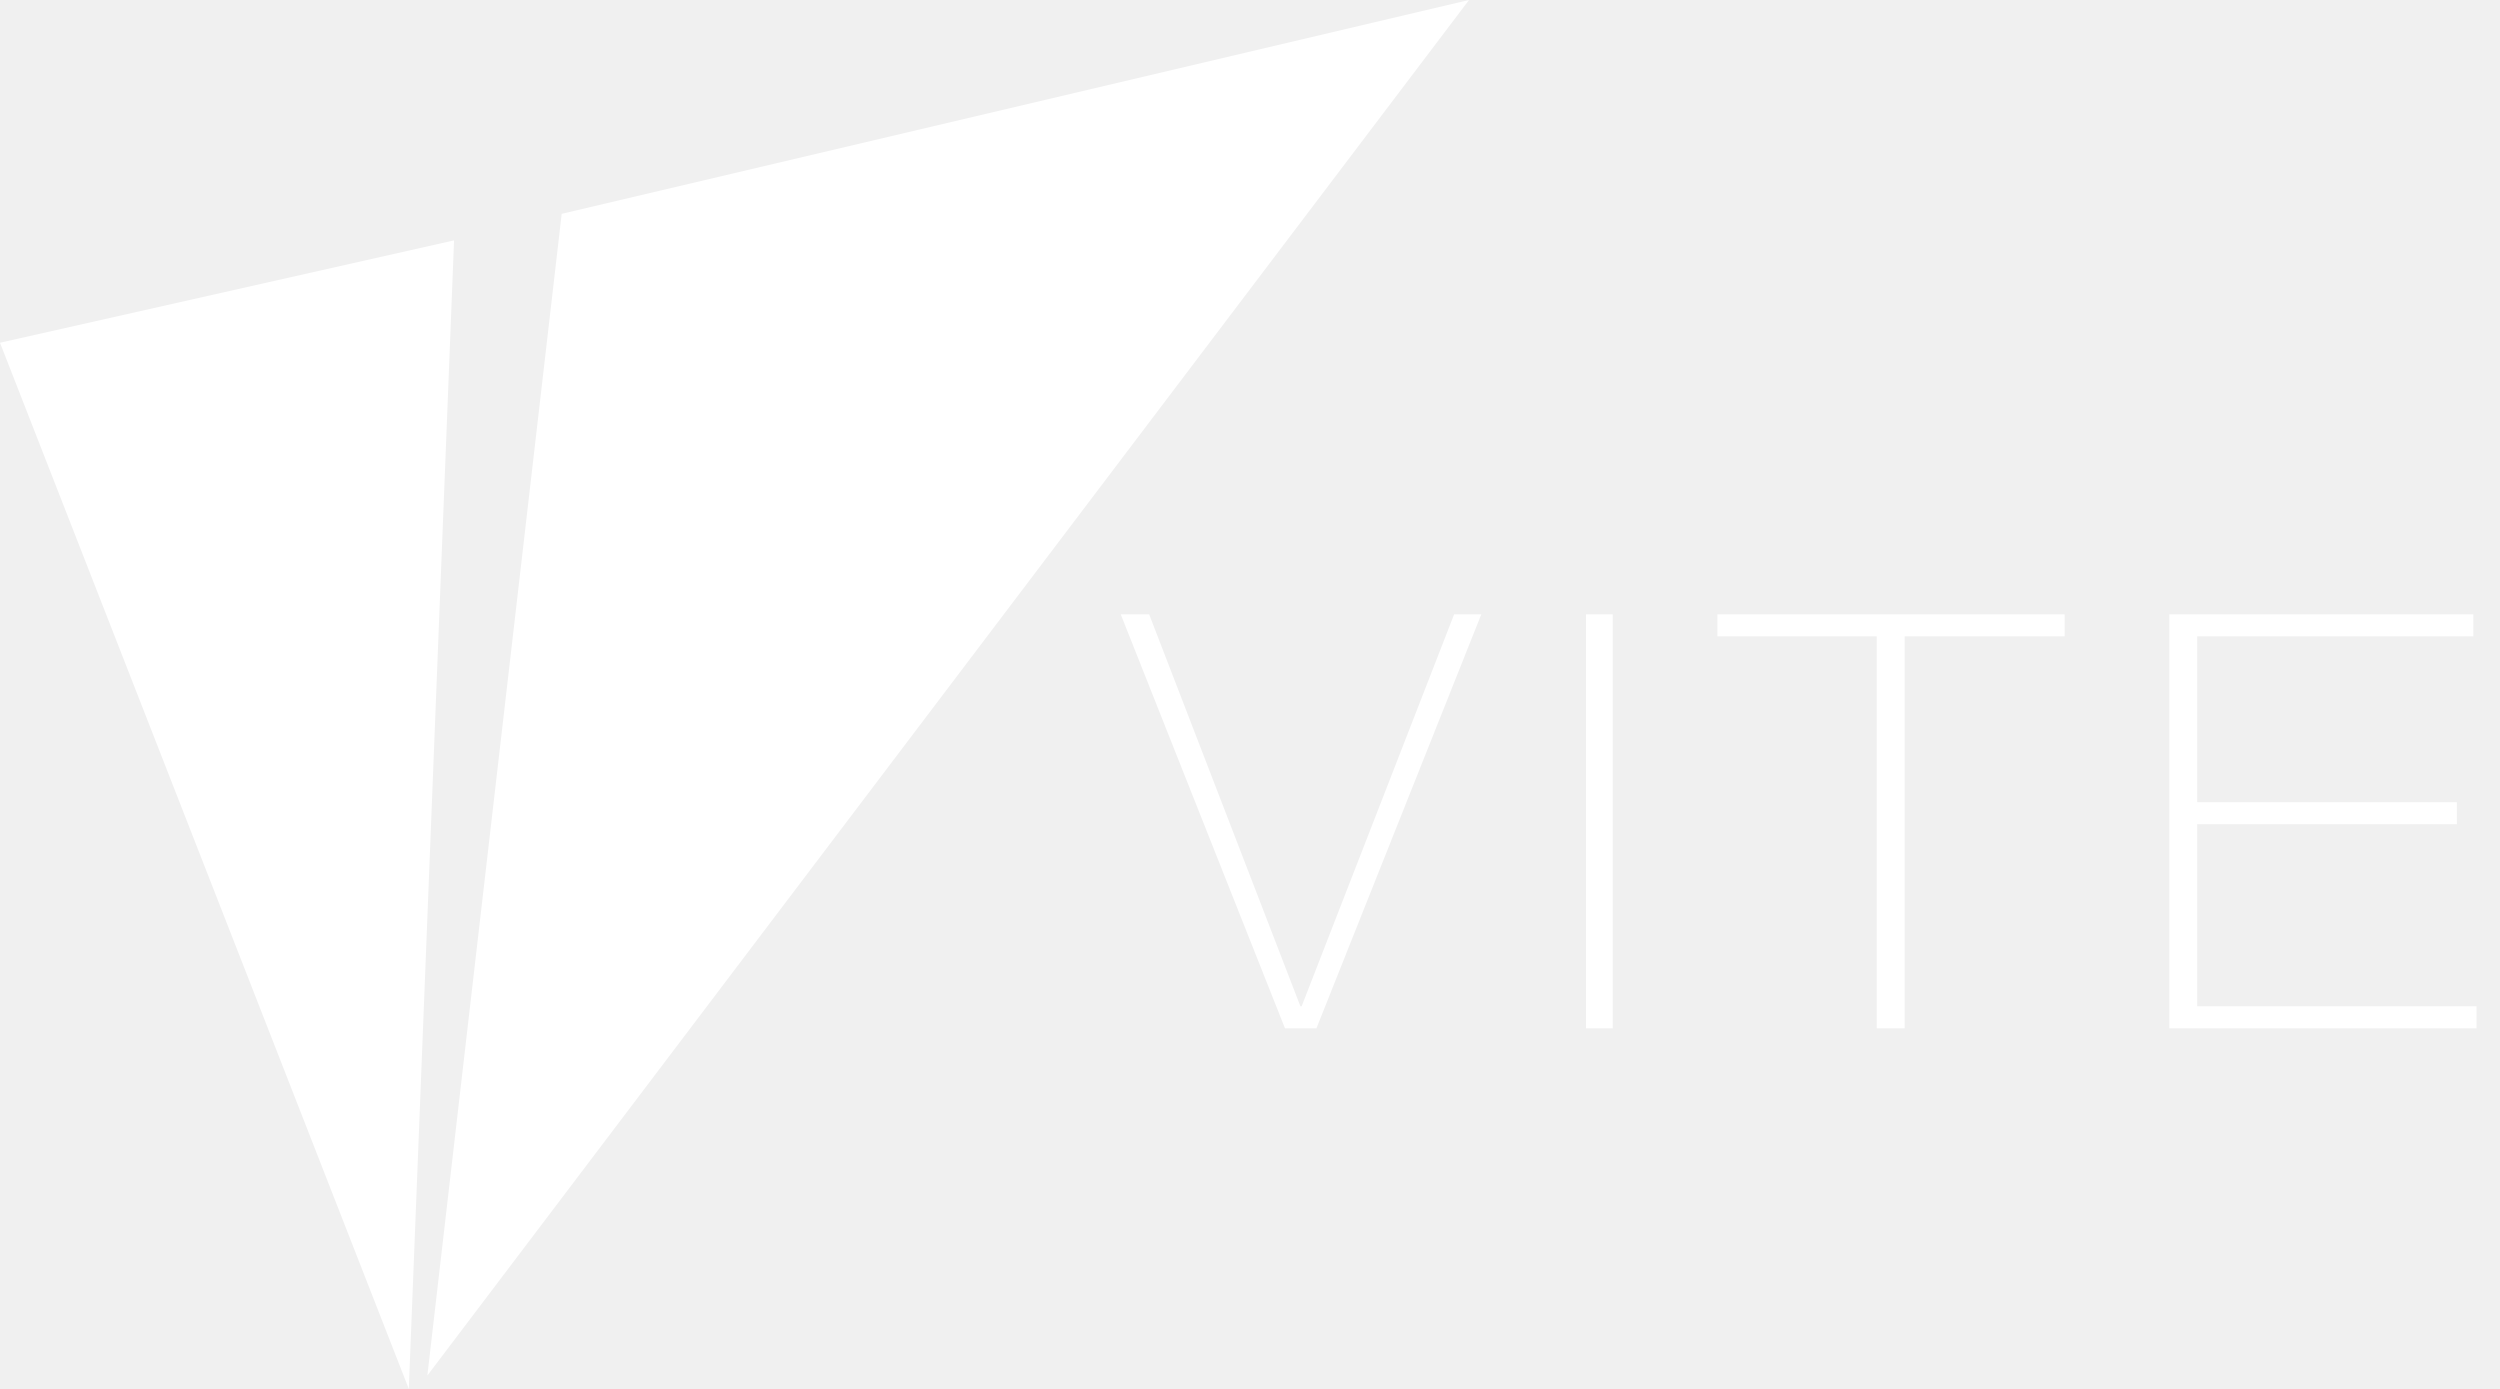
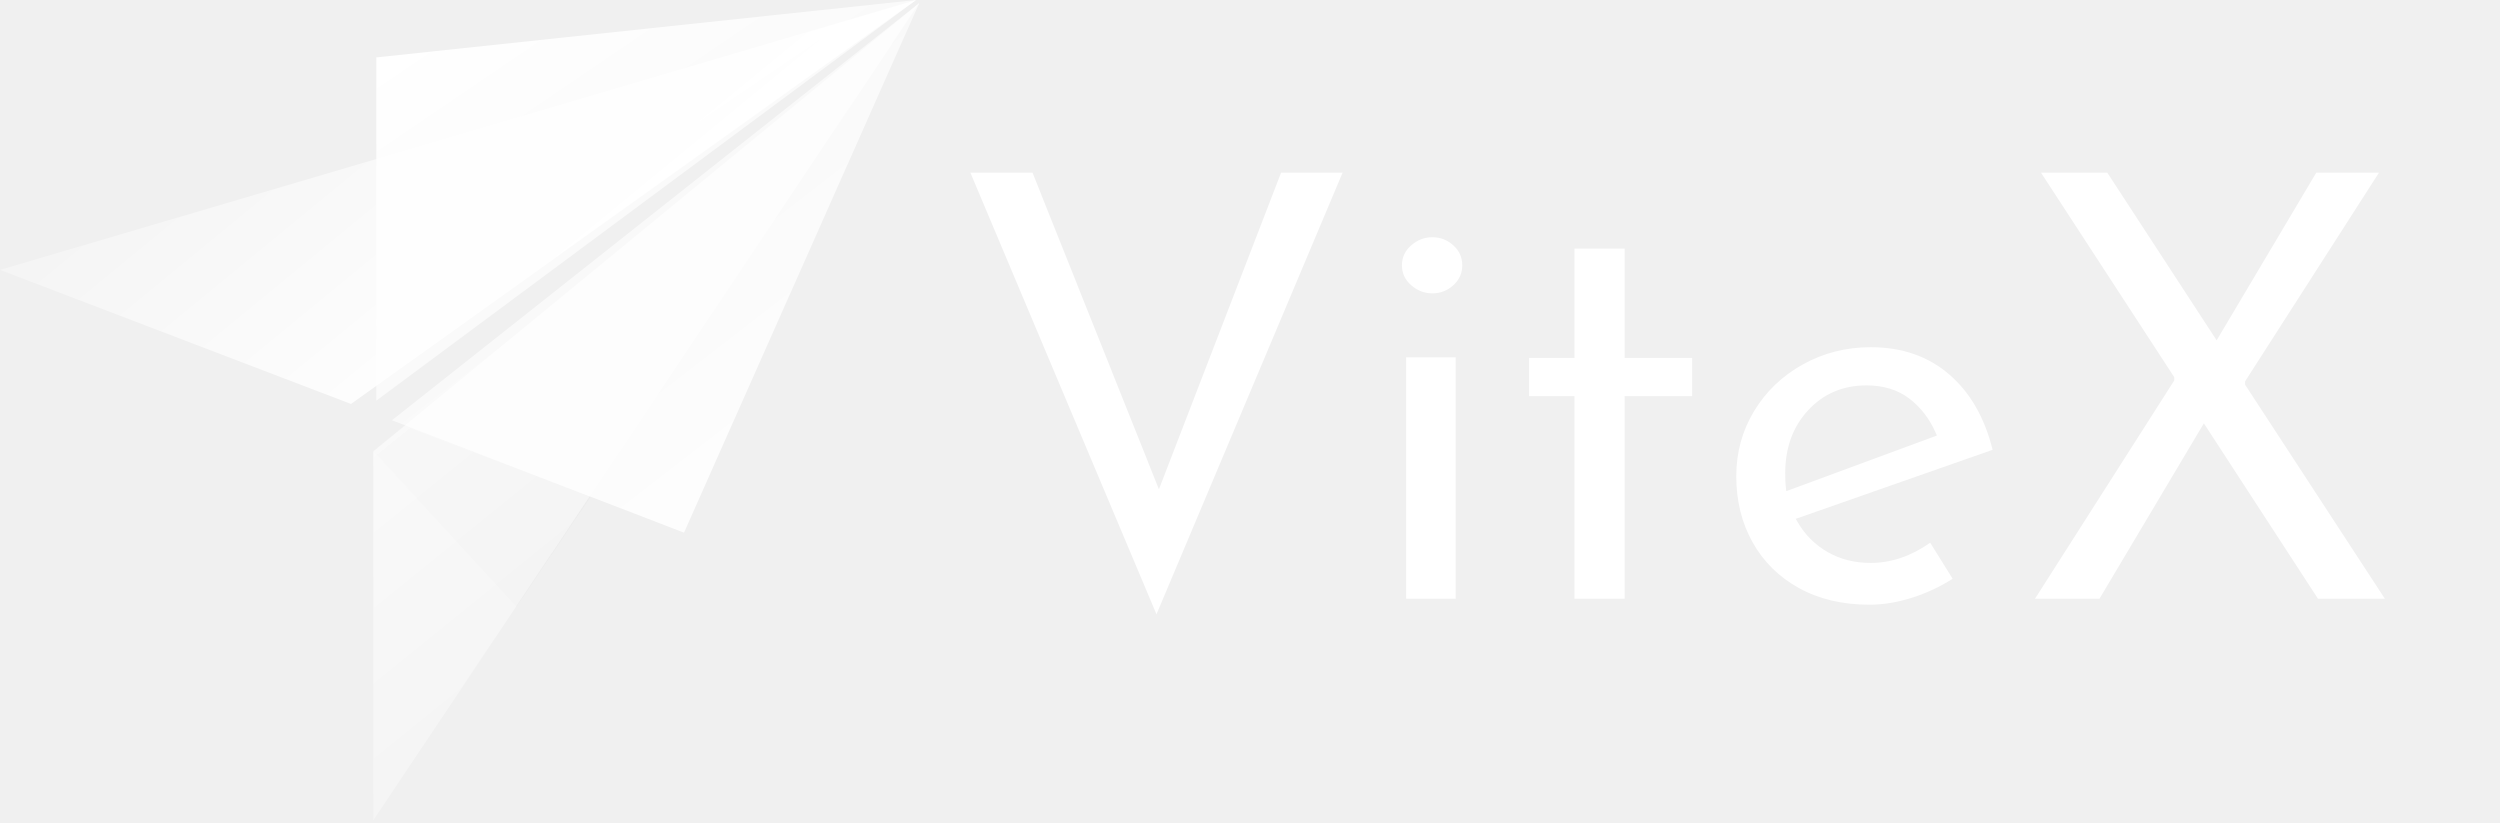
- <svg xmlns="http://www.w3.org/2000/svg" width="90" height="50" viewBox="0 0 90 50">
-   <path fill="#FFF" fill-rule="evenodd" d="M0,12.339 L16.346,8.654 L14.717,50 L0,12.339 Z M20.221,7.698 L52.885,7.10542736e-15 L15.385,49.519 L20.221,7.698 Z M46.859,36.226 L52.349,22.115 L53.327,22.115 L47.392,37.019 L46.259,37.019 L40.346,22.115 L41.369,22.115 L46.814,36.226 L46.859,36.226 Z M57.096,37.019 L57.096,22.115 L58.058,22.115 L58.058,37.019 L57.096,37.019 Z M61.827,22.909 L61.827,22.115 L74.327,22.115 L74.327,22.909 L68.568,22.909 L68.568,37.019 L67.563,37.019 L67.563,22.909 L61.827,22.909 Z M78.096,22.115 L89.04,22.115 L89.04,22.909 L79.099,22.909 L79.099,28.878 L88.447,28.878 L88.447,29.672 L79.099,29.672 L79.099,36.226 L89.154,36.226 L89.154,37.019 L78.096,37.019 L78.096,22.115 Z" />
+ <svg xmlns="http://www.w3.org/2000/svg" width="152" height="50" viewBox="0 0 152 50">
+   <defs>
+     <linearGradient id="vitexlogo未登录-a" x1="117.782%" x2="0%" y1="142.31%" y2="14.403%">
+       <stop offset="0%" stop-color="#FFF" stop-opacity="0" />
+       <stop offset="100%" stop-color="#FFF" />
+     </linearGradient>
+     <linearGradient id="vitexlogo未登录-b" x1="-27.118%" x2="89.135%" y1="-50.169%" y2="100%">
+       <stop offset="0%" stop-color="#FFF" stop-opacity="0" />
+       <stop offset="100%" stop-color="#FFF" />
+     </linearGradient>
+     <linearGradient id="vitexlogo未登录-c" x1="72.313%" x2="14.723%" y1="103.957%" y2="-2.853%">
+       <stop offset="0%" stop-color="#FFF" stop-opacity="0" />
+       <stop offset="100%" stop-color="#FFF" />
+     </linearGradient>
+     <linearGradient id="vitexlogo未登录-d" x1="-12.563%" x2="64.806%" y1="32.577%" y2="74.464%">
+       <stop offset="0%" stop-color="#FFF" stop-opacity="0" />
+       <stop offset="100%" stop-color="#FFF" />
+     </linearGradient>
+   </defs>
+   <g fill="none" fill-rule="evenodd">
+     <path fill="#FFF" d="M77.889,10.5 L70.463,29.749 L62.778,10.5 L59,10.5 L70.314,37.349 L81.629,10.5 L77.889,10.5 Z M85.493,36.403 L88.506,36.403 L88.506,21.727 L85.493,21.727 L85.493,36.403 Z M85.238,16.13 C85.238,16.61 85.421,17.008 85.795,17.337 C86.173,17.671 86.603,17.836 87.09,17.836 C87.577,17.836 88,17.672 88.366,17.339 C88.728,17.01 88.905,16.611 88.905,16.13 C88.905,15.649 88.728,15.25 88.366,14.921 C88,14.588 87.577,14.424 87.09,14.424 C86.603,14.424 86.173,14.589 85.795,14.923 C85.421,15.252 85.238,15.65 85.238,16.13 L85.238,16.13 Z M95.729,15.115 L95.729,21.764 L92.967,21.764 L92.967,24.086 L95.729,24.086 L95.729,36.403 L98.778,36.403 L98.778,24.086 L102.883,24.086 L102.883,21.764 L98.778,21.764 L98.778,15.115 L95.729,15.115 Z M113.738,34.226 C112.762,34.226 111.889,34.006 111.121,33.566 C110.355,33.127 109.744,32.516 109.292,31.737 L109.181,31.545 L121.151,27.348 C120.667,25.402 119.796,23.884 118.541,22.79 C117.255,21.67 115.657,21.11 113.738,21.11 C112.243,21.11 110.869,21.459 109.612,22.158 C108.356,22.858 107.368,23.804 106.646,24.999 C105.925,26.194 105.565,27.512 105.565,28.956 C105.565,30.451 105.896,31.79 106.558,32.973 C107.22,34.154 108.158,35.08 109.376,35.754 C110.595,36.428 112.024,36.766 113.665,36.766 C114.517,36.766 115.4,36.618 116.315,36.321 C117.175,36.042 117.976,35.664 118.72,35.187 L117.356,32.998 C116.189,33.816 114.982,34.226 113.738,34.226 L113.738,34.226 Z M113.484,23.432 C114.515,23.432 115.384,23.698 116.084,24.232 C116.775,24.76 117.31,25.451 117.685,26.302 L117.763,26.481 L108.607,29.862 L108.579,29.633 C108.553,29.431 108.541,29.145 108.541,28.774 C108.541,27.228 109.005,25.948 109.934,24.944 C110.865,23.937 112.053,23.432 113.484,23.432 L113.484,23.432 Z M145,36.403 L136.501,23.388 L136.5,23.189 L144.64,10.5 L140.828,10.5 L134.772,20.692 L128.125,10.5 L124.094,10.5 L132.194,22.933 L132.194,23.132 L123.727,36.403 L127.648,36.403 L133.995,25.739 L140.933,36.403 L145,36.403 Z" />
+     <polygon fill="url(#vitexlogo未登录-a)" points="55.694 0 22.879 3.49 22.879 24.362" />
+     <polygon fill="url(#vitexlogo未登录-b)" points="23.831 25.552 41.588 32.386 55.889 .19" />
+     <polygon fill="url(#vitexlogo未登录-c)" points="25.13 25.449 22.697 27.434 22.697 49.876 55.889 .19" />
+     <polygon fill="url(#vitexlogo未登录-d)" points="23.152 9.587 0 16.409 21.339 24.561 23.475 23.034 55.694 0" />
+     <polygon fill="#000" fill-opacity=".25" points="31.405 36.888 22.699 27.443 24.623 25.884 35.907 30.212" style="mix-blend-mode:overlay" />
+   </g>
</svg>
